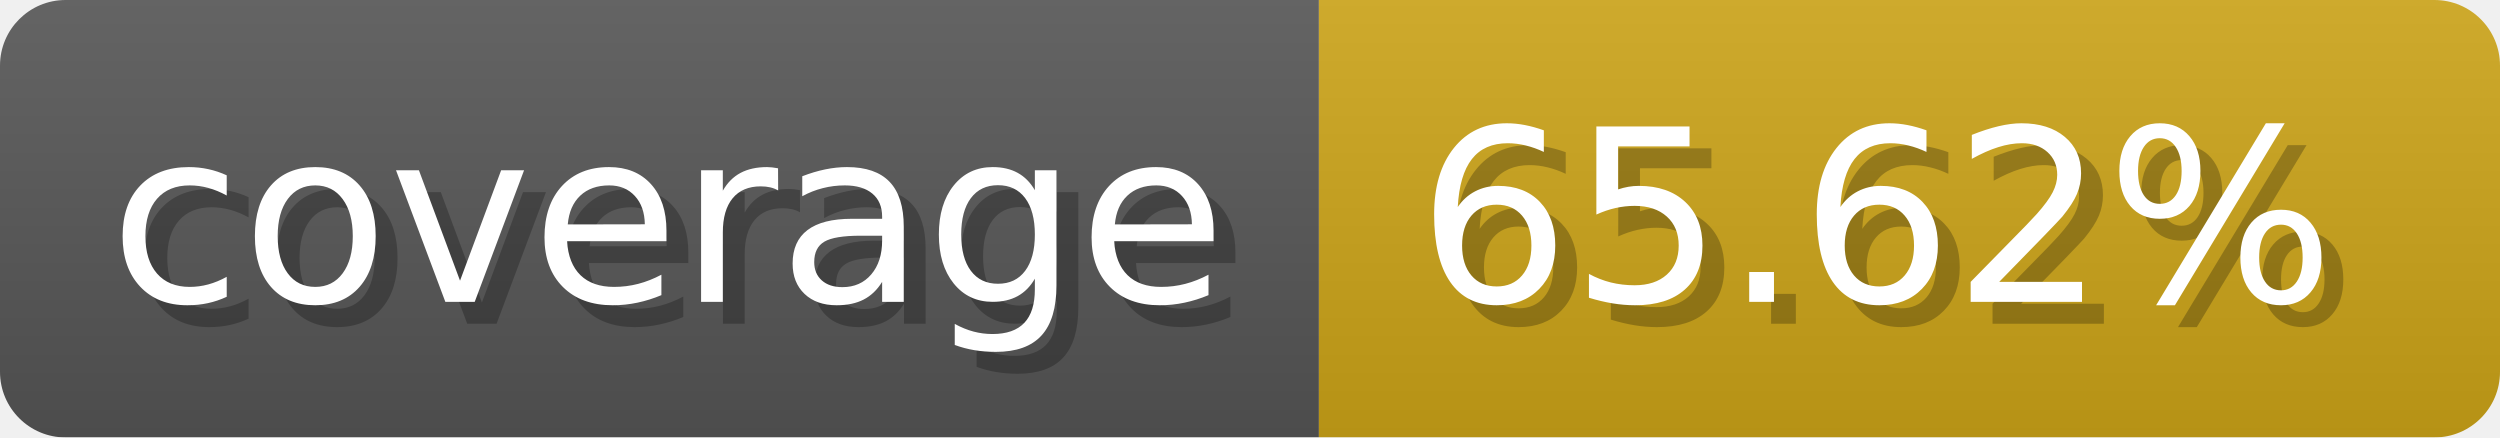
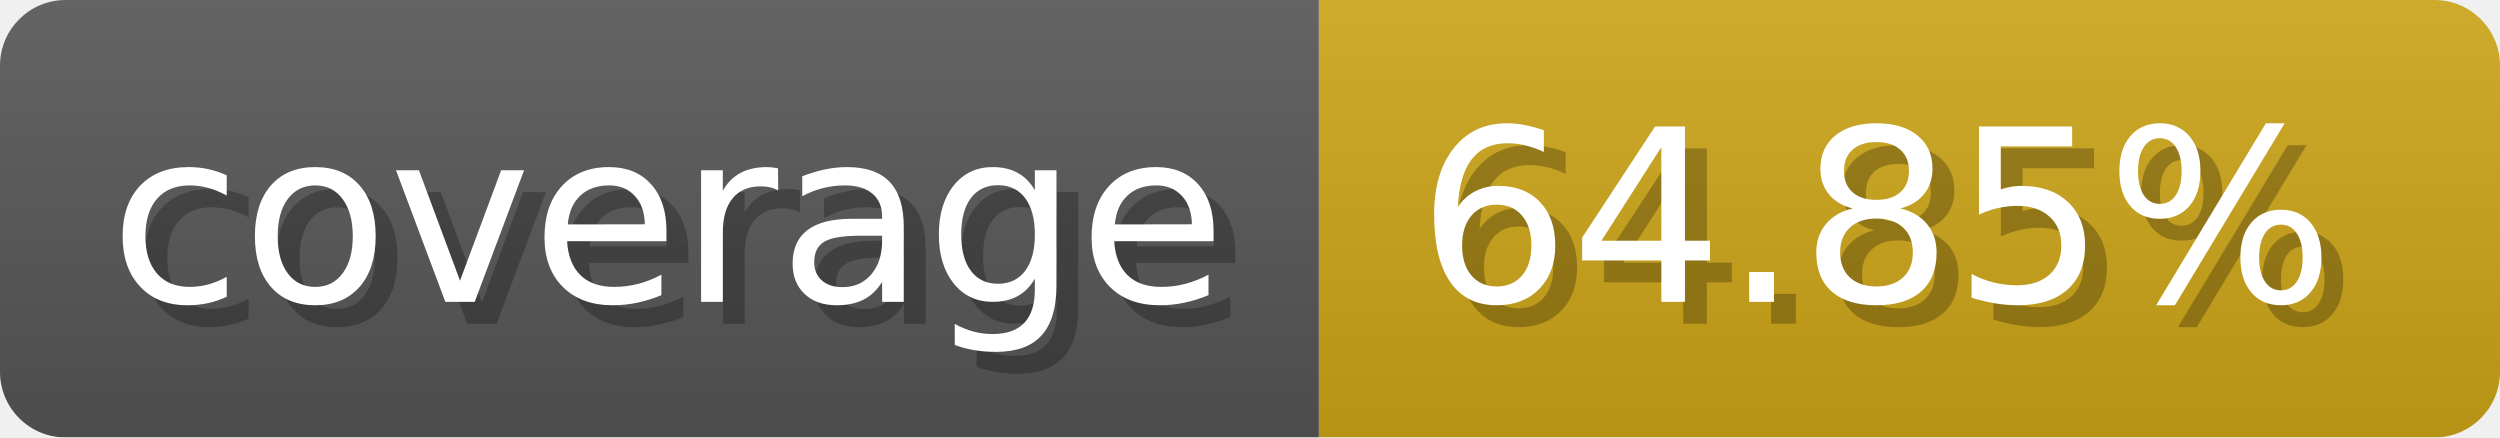
- <svg xmlns="http://www.w3.org/2000/svg" width="114.3" height="20" viewBox="0 0 1143 200" role="img" aria-label="coverage: 65.62%">
-   <linearGradient id="dfDda" x2="0" y2="100%">
+ <svg xmlns="http://www.w3.org/2000/svg" width="114.3" height="20" viewBox="0 0 1143 200" role="img" aria-label="coverage: 64.85%">
+   <linearGradient id="fKLqJ" x2="0" y2="100%">
    <stop offset="0" stop-opacity=".1" stop-color="#EEE" />
    <stop offset="1" stop-opacity=".1" />
  </linearGradient>
-   <mask id="uvtuK">
+   <mask id="mExmA">
    <rect width="1143" height="200" rx="30" fill="#FFF" />
  </mask>
-   <g mask="url(#uvtuK)">
+   <g mask="url(#mExmA)">
    <rect width="603" height="200" fill="#555" />
    <rect width="540" height="200" fill="#cba317" x="603" />
-     <rect width="1143" height="200" fill="url(#dfDda)" />
+     <rect width="1143" height="200" fill="url(#fKLqJ)" />
  </g>
  <g aria-hidden="true" fill="#fff" text-anchor="start" font-family="Verdana,DejaVu Sans,sans-serif" font-size="110">
    <text x="60" y="148" textLength="503" fill="#000" opacity="0.25">coverage</text>
    <text x="50" y="138" textLength="503">coverage</text>
-     <text x="658" y="148" textLength="440" fill="#000" opacity="0.25">65.62%</text>
-     <text x="648" y="138" textLength="440">65.62%</text>
+     <text x="658" y="148" textLength="440" fill="#000" opacity="0.25">64.85%</text>
+     <text x="648" y="138" textLength="440">64.85%</text>
  </g>
</svg>
